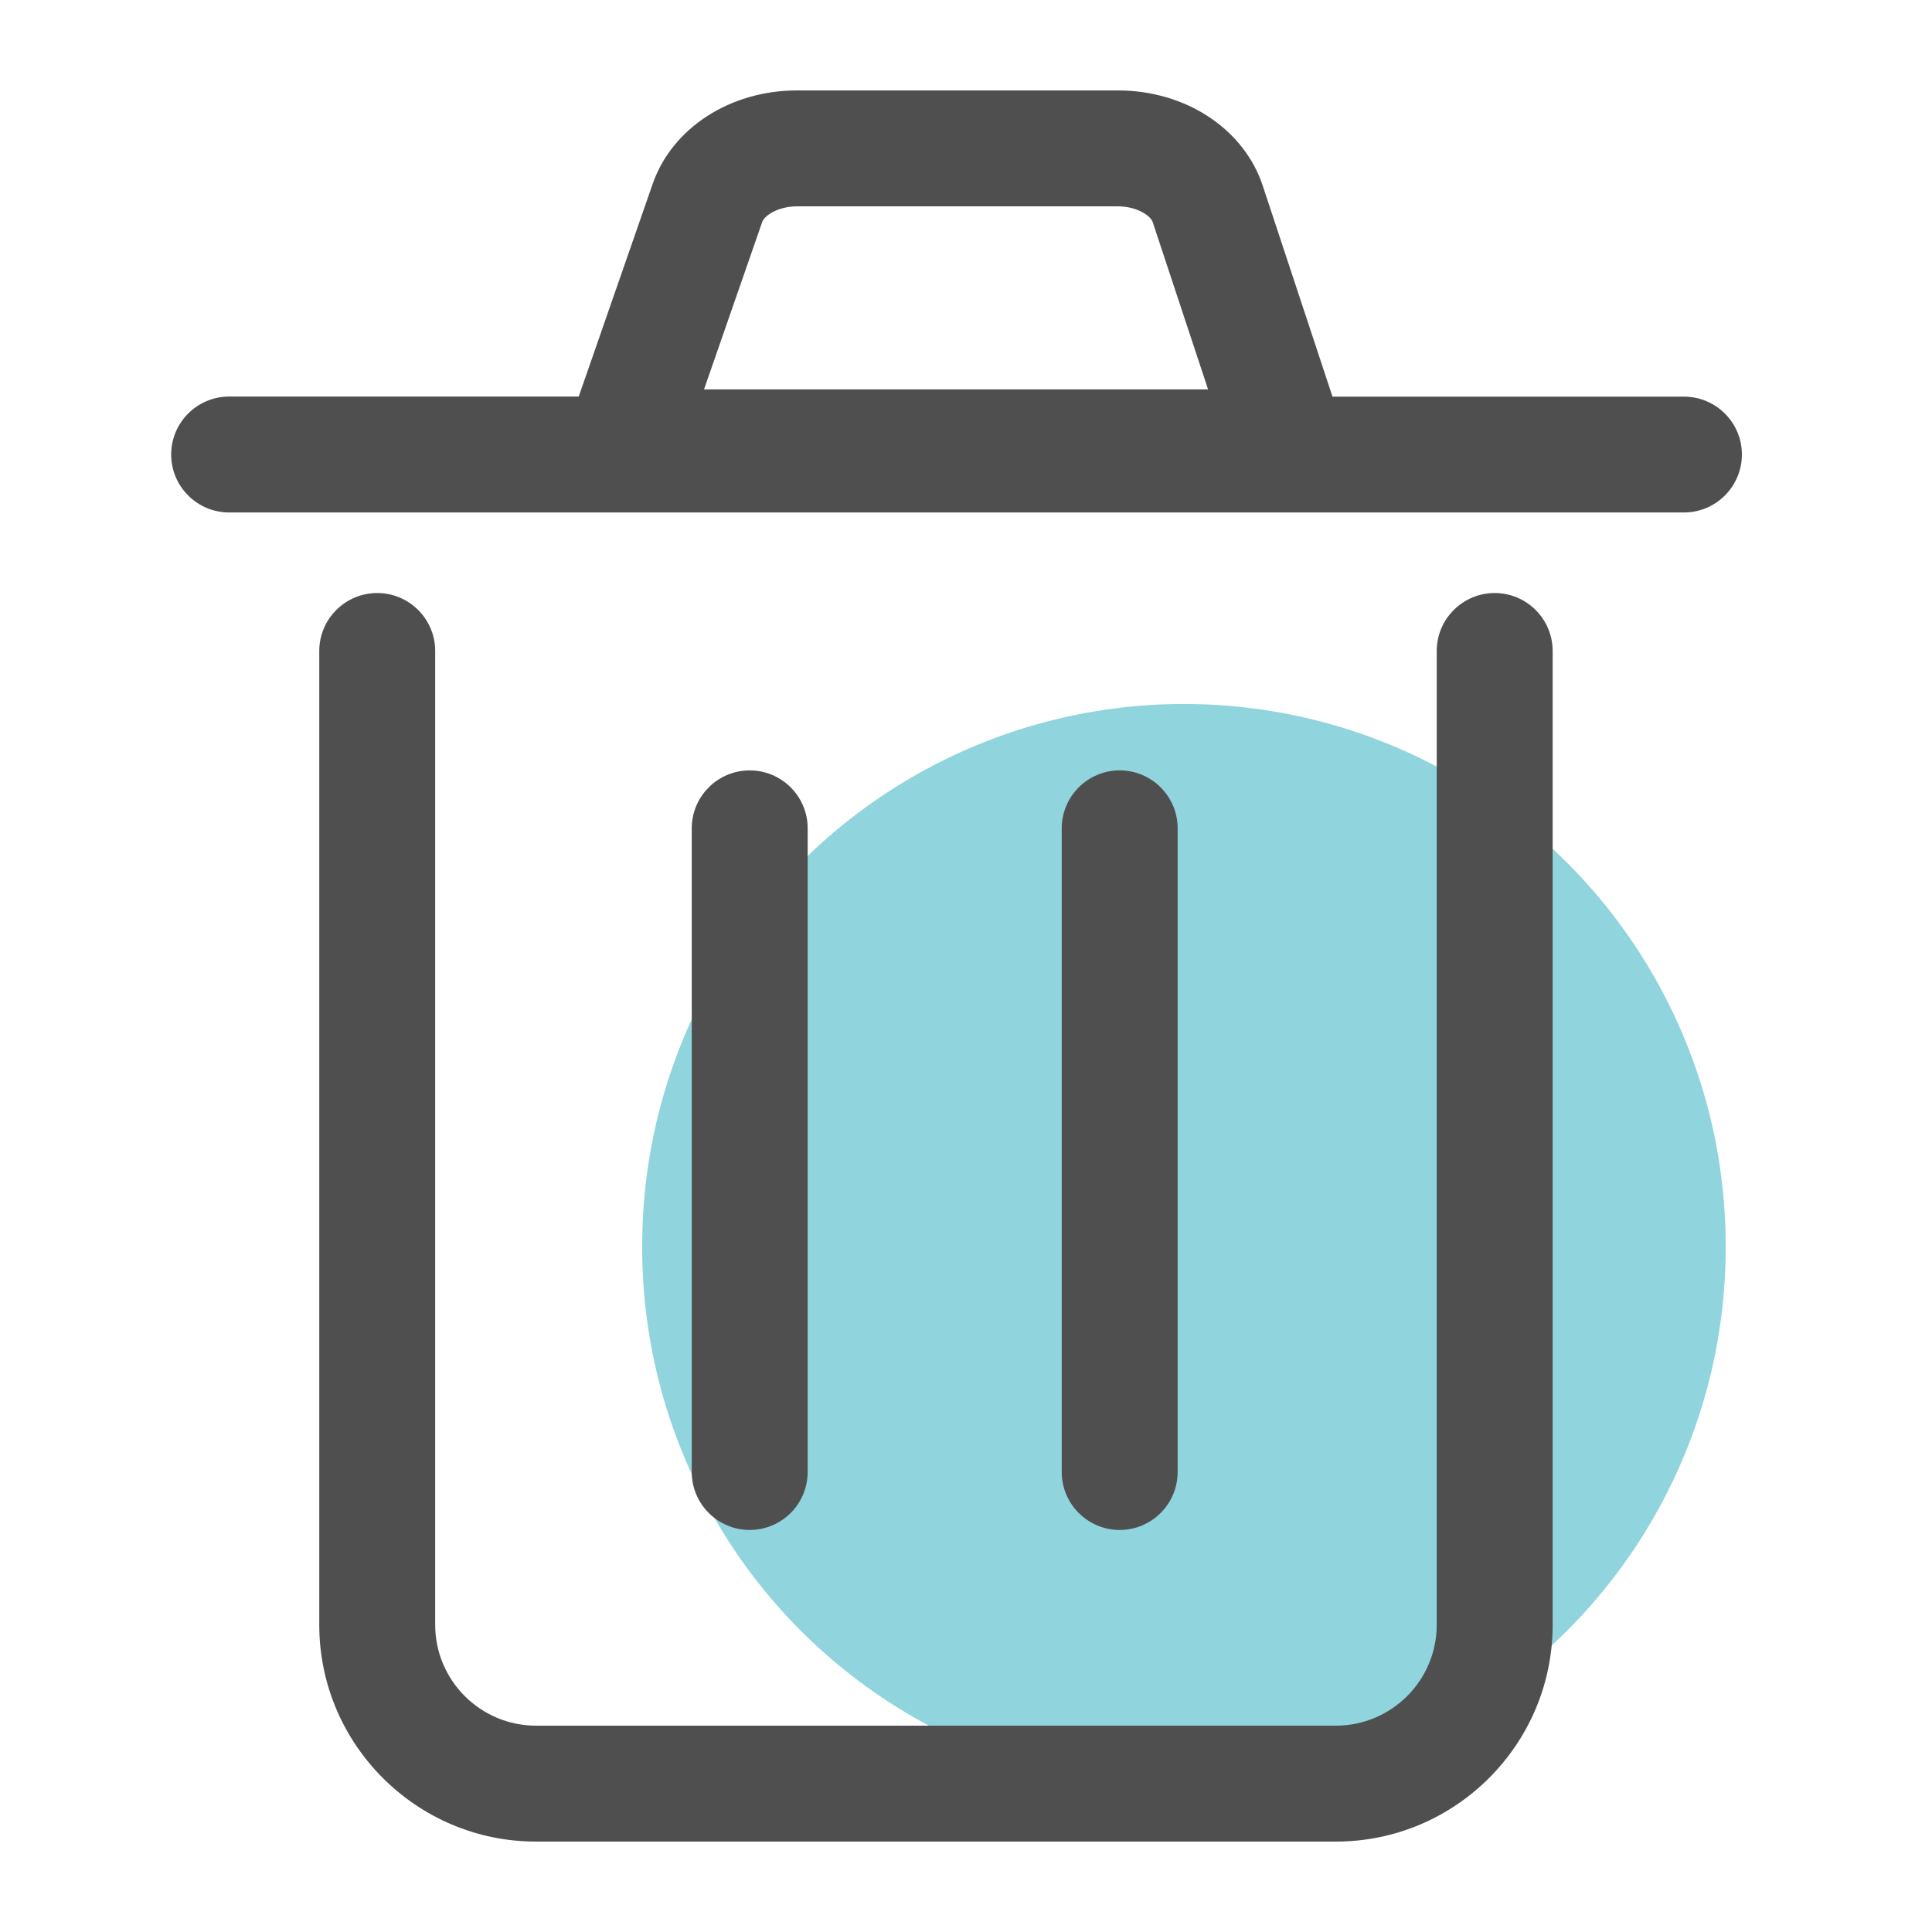
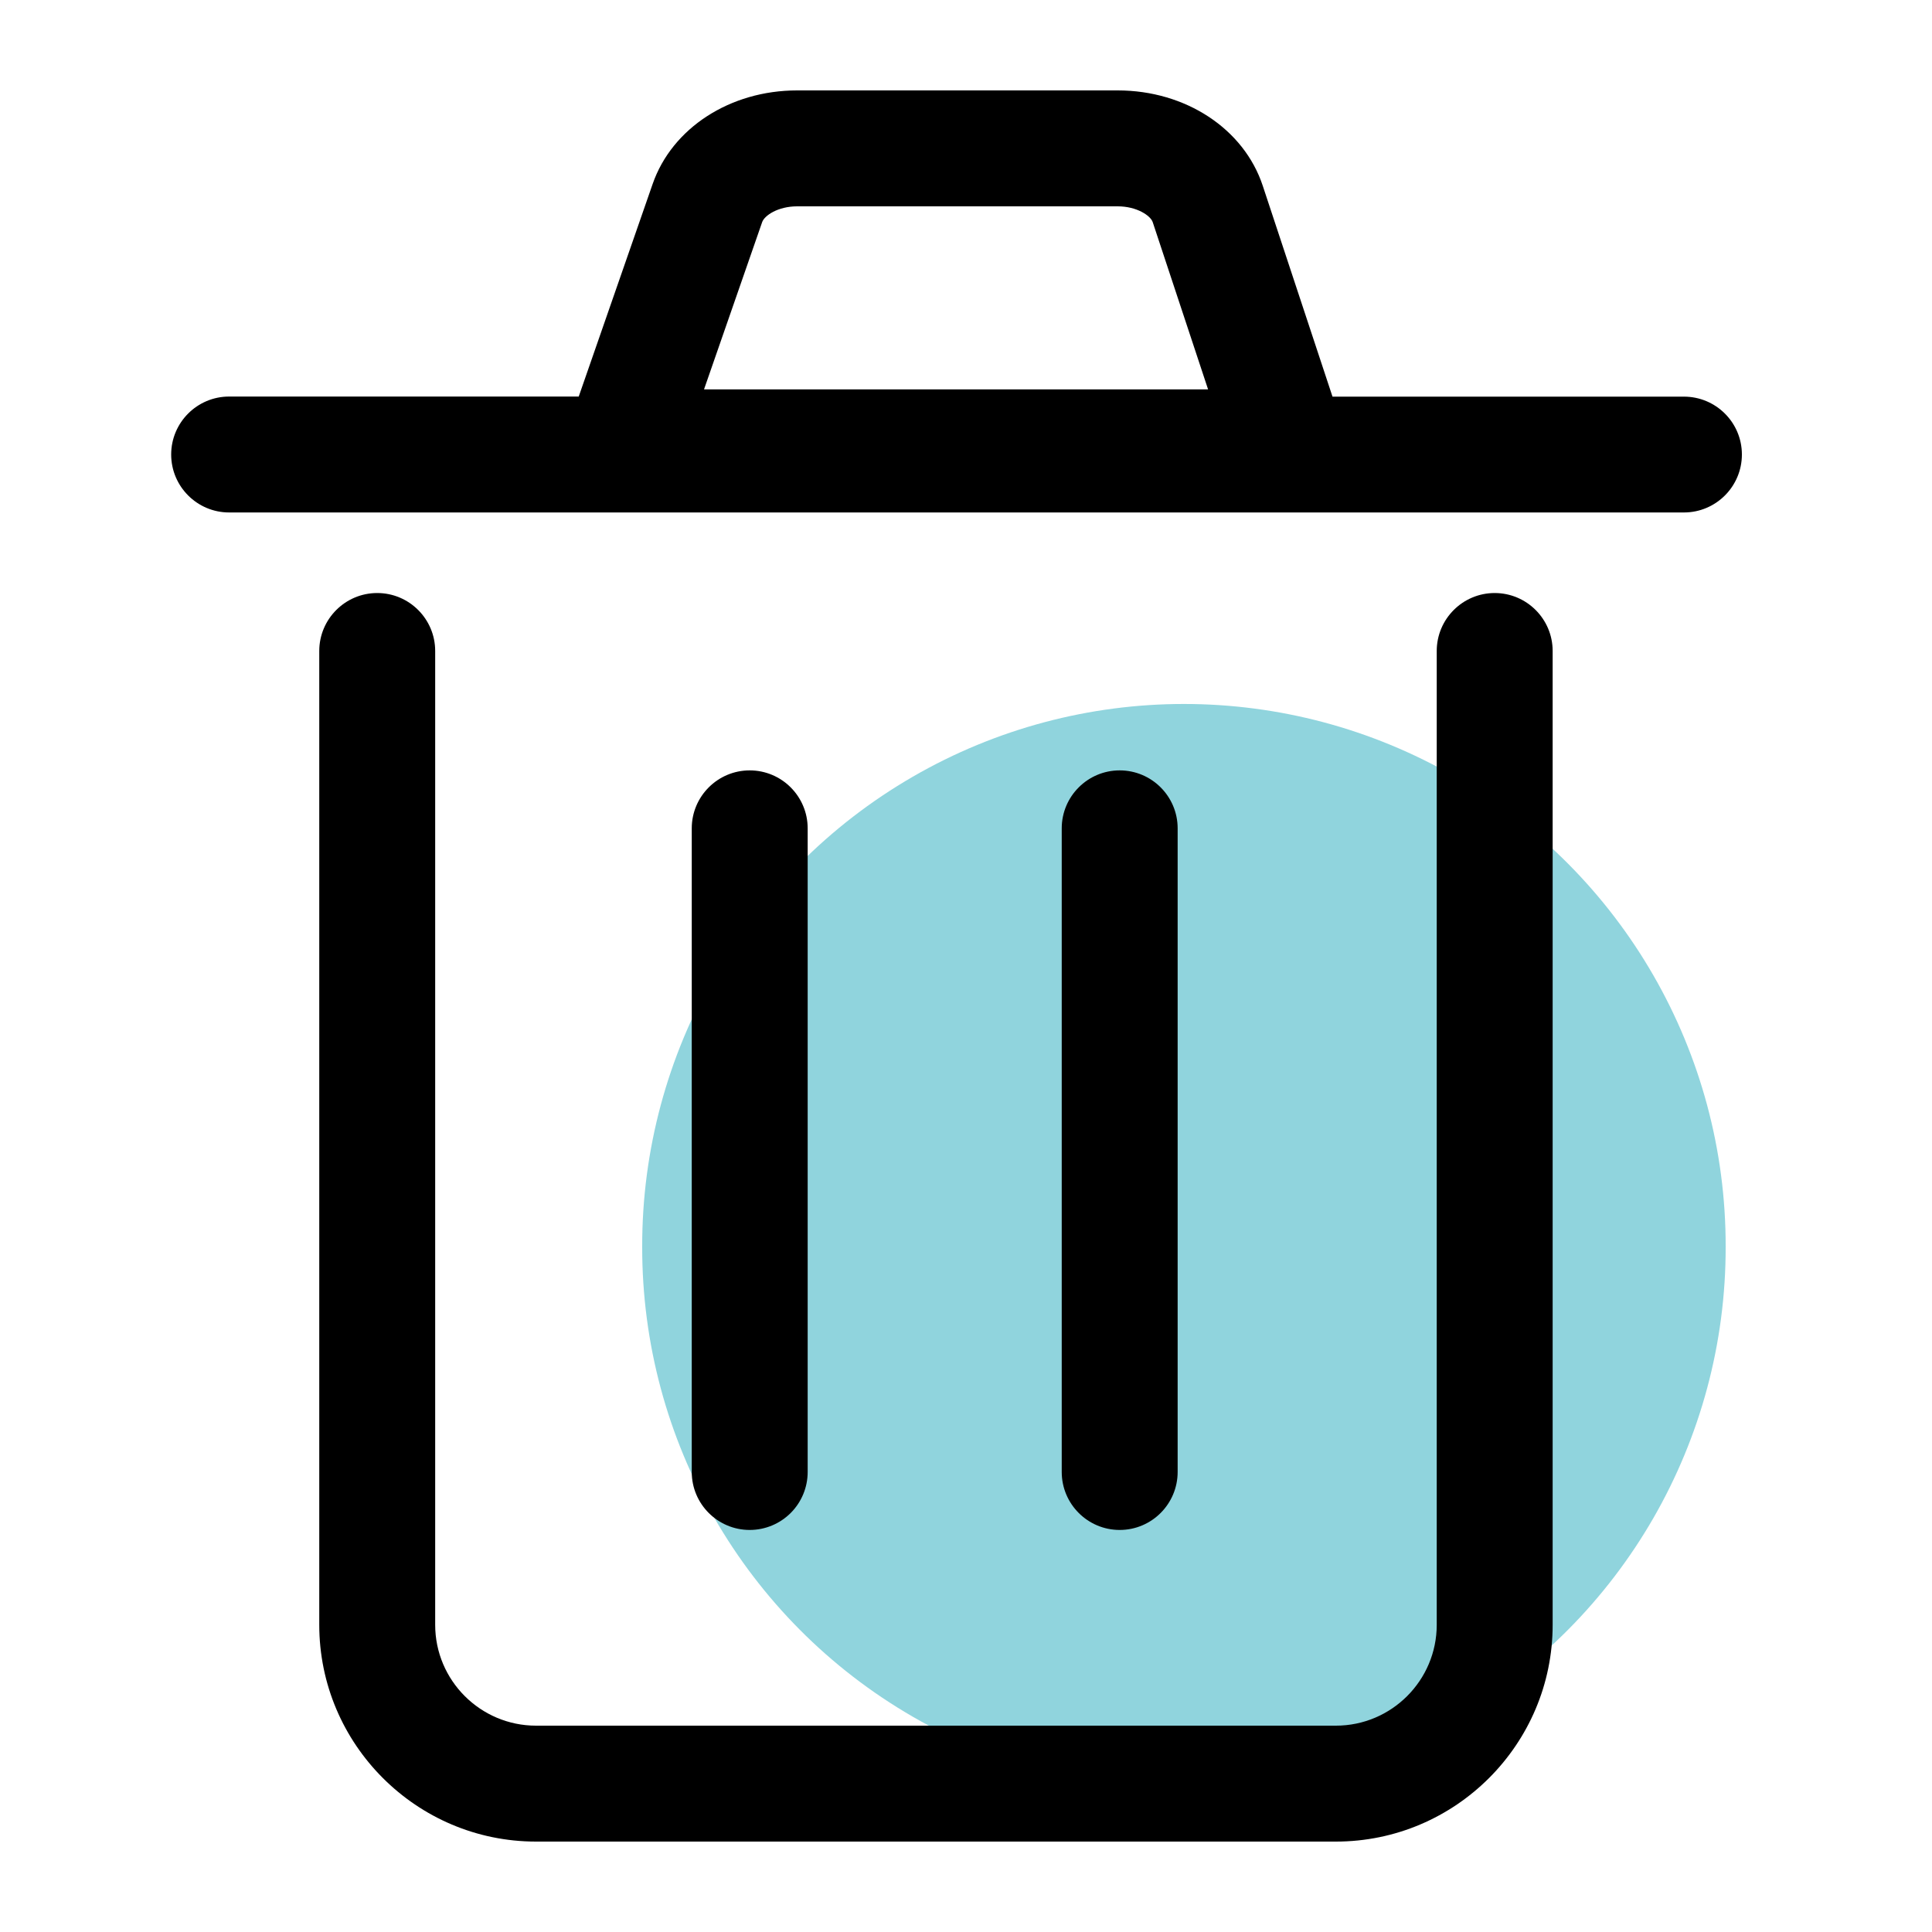
<svg xmlns="http://www.w3.org/2000/svg" t="1670233343059" class="icon" viewBox="0 0 1024 1024" version="1.1" p-id="45930" width="200" height="200">
  <path d="M627.507 660.787m-287.13 0a287.13 287.13 0 1 0 574.259 0 287.13 287.13 0 1 0-574.259 0Z" fill="#90D4DD" p-id="45931" />
-   <path d="M892.518 210.227h-186.266l-36.966-111.77c-9.984-30.208-40.909-50.534-76.851-50.534h-169.984c-35.482 0-66.253 19.917-76.544 49.613l-39.168 112.64H121.446c-16.947 0-30.72 13.773-30.72 30.72s13.773 30.72 30.72 30.72h771.072c16.947 0 30.72-13.773 30.72-30.72s-13.773-30.669-30.72-30.669zM403.968 117.709c1.229-3.482 8.346-8.346 18.534-8.346h169.933c10.138 0 17.408 4.966 18.534 8.397l29.338 88.627H373.146l30.822-88.678zM792.218 314.317c-16.947 0-30.72 13.773-30.72 30.72V861.184c0 29.44-23.962 53.453-53.453 53.453h-423.936c-29.44 0-53.453-23.962-53.453-53.453V345.037c0-16.947-13.773-30.72-30.72-30.72s-30.72 13.773-30.72 30.72V861.184c0 63.334 51.558 114.893 114.893 114.893h423.936c63.334 0 114.893-51.558 114.893-114.893V345.037c0-16.947-13.773-30.72-30.72-30.72z" fill="#4F4F4F" p-id="45932" />
-   <path d="M397.363 810.906c-16.947 0-30.72-13.773-30.72-30.72V439.04c0-16.947 13.773-30.72 30.72-30.72s30.72 13.773 30.72 30.72v341.094a30.72 30.72 0 0 1-30.72 30.771z" fill="#4F4F4F" p-id="45933" />
-   <path d="M593.459 810.906c-16.947 0-30.72-13.773-30.72-30.72V439.04c0-16.947 13.773-30.72 30.72-30.72s30.72 13.773 30.72 30.72v341.094c0 16.998-13.773 30.771-30.72 30.771z" fill="#4F4F4F" p-id="45934" />
+   <path d="M892.518 210.227h-186.266l-36.966-111.77c-9.984-30.208-40.909-50.534-76.851-50.534h-169.984c-35.482 0-66.253 19.917-76.544 49.613l-39.168 112.64H121.446c-16.947 0-30.72 13.773-30.72 30.72s13.773 30.72 30.72 30.72h771.072c16.947 0 30.72-13.773 30.72-30.72s-13.773-30.669-30.72-30.669zM403.968 117.709c1.229-3.482 8.346-8.346 18.534-8.346h169.933c10.138 0 17.408 4.966 18.534 8.397l29.338 88.627H373.146l30.822-88.678zM792.218 314.317c-16.947 0-30.72 13.773-30.72 30.72V861.184c0 29.44-23.962 53.453-53.453 53.453h-423.936c-29.44 0-53.453-23.962-53.453-53.453V345.037c0-16.947-13.773-30.72-30.72-30.72s-30.72 13.773-30.72 30.72V861.184c0 63.334 51.558 114.893 114.893 114.893h423.936c63.334 0 114.893-51.558 114.893-114.893V345.037c0-16.947-13.773-30.72-30.72-30.72z" fill="currentColor" p-id="45932" />
+   <path d="M397.363 810.906c-16.947 0-30.72-13.773-30.72-30.72V439.04c0-16.947 13.773-30.72 30.72-30.72s30.72 13.773 30.72 30.72v341.094a30.72 30.72 0 0 1-30.72 30.771z" fill="currentColor" p-id="45933" />
+   <path d="M593.459 810.906c-16.947 0-30.72-13.773-30.72-30.72V439.04c0-16.947 13.773-30.72 30.72-30.72s30.72 13.773 30.72 30.72v341.094c0 16.998-13.773 30.771-30.72 30.771z" fill="currentColor" p-id="45934" />
</svg>
